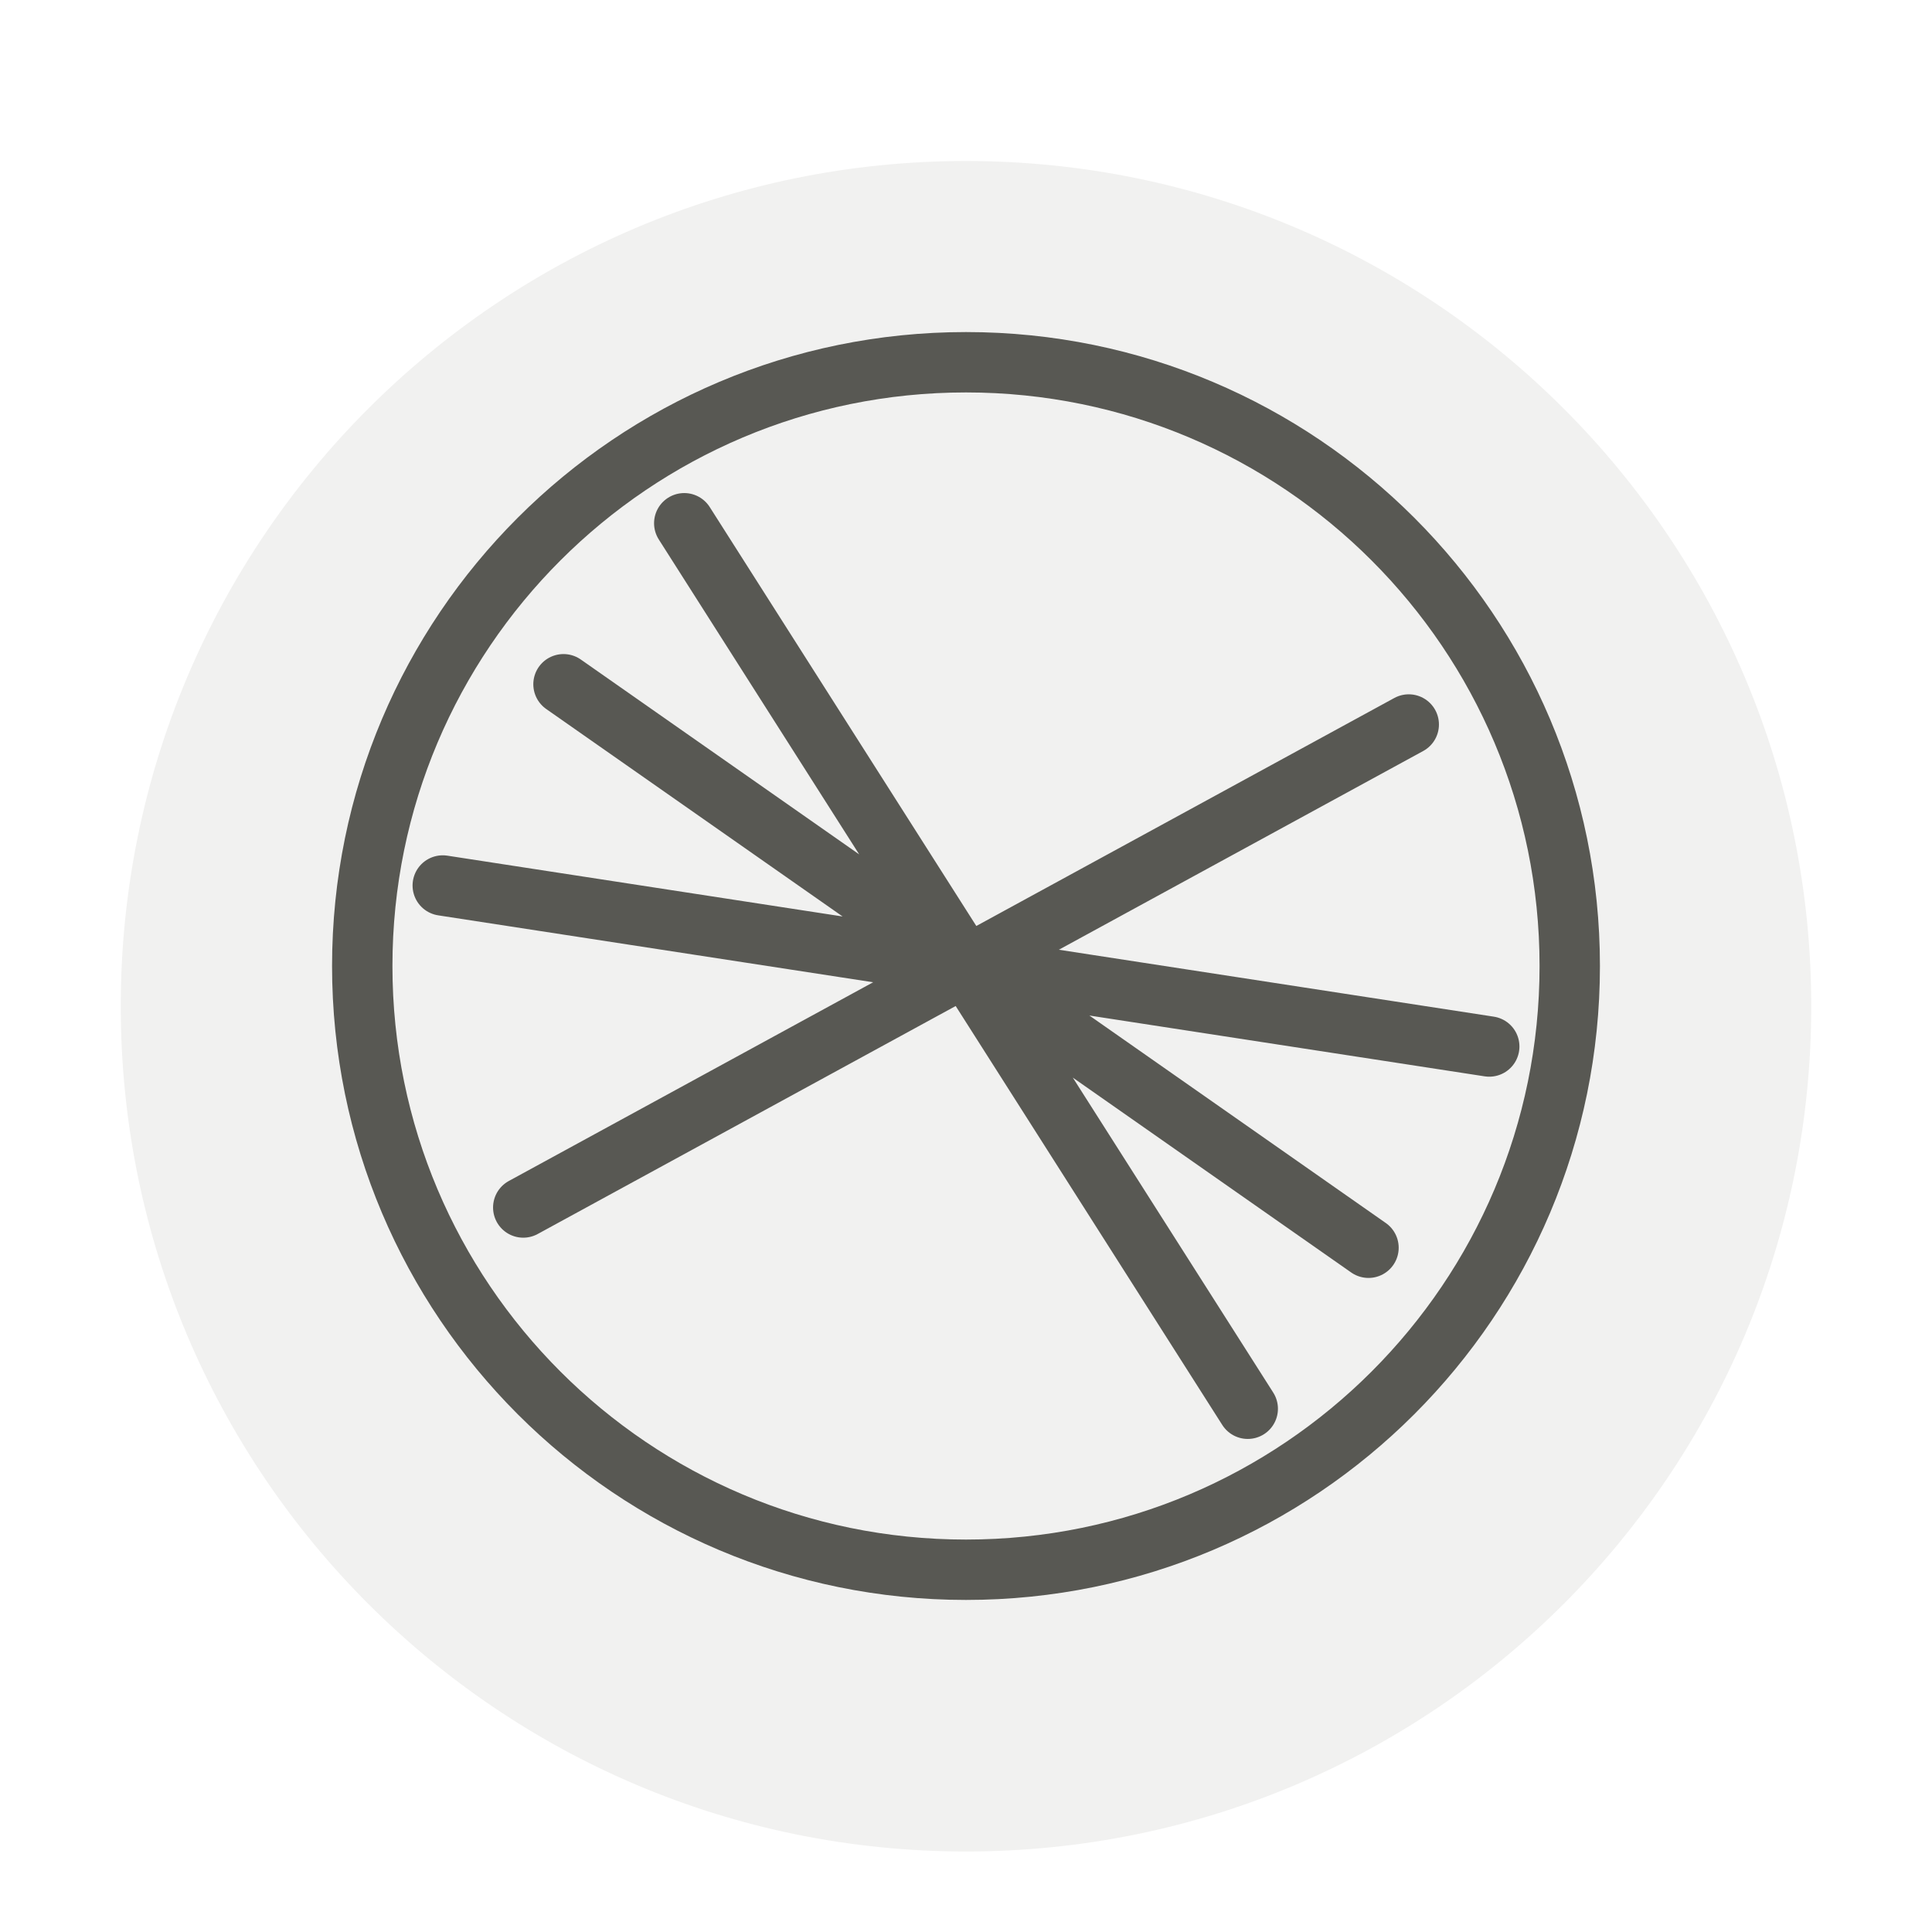
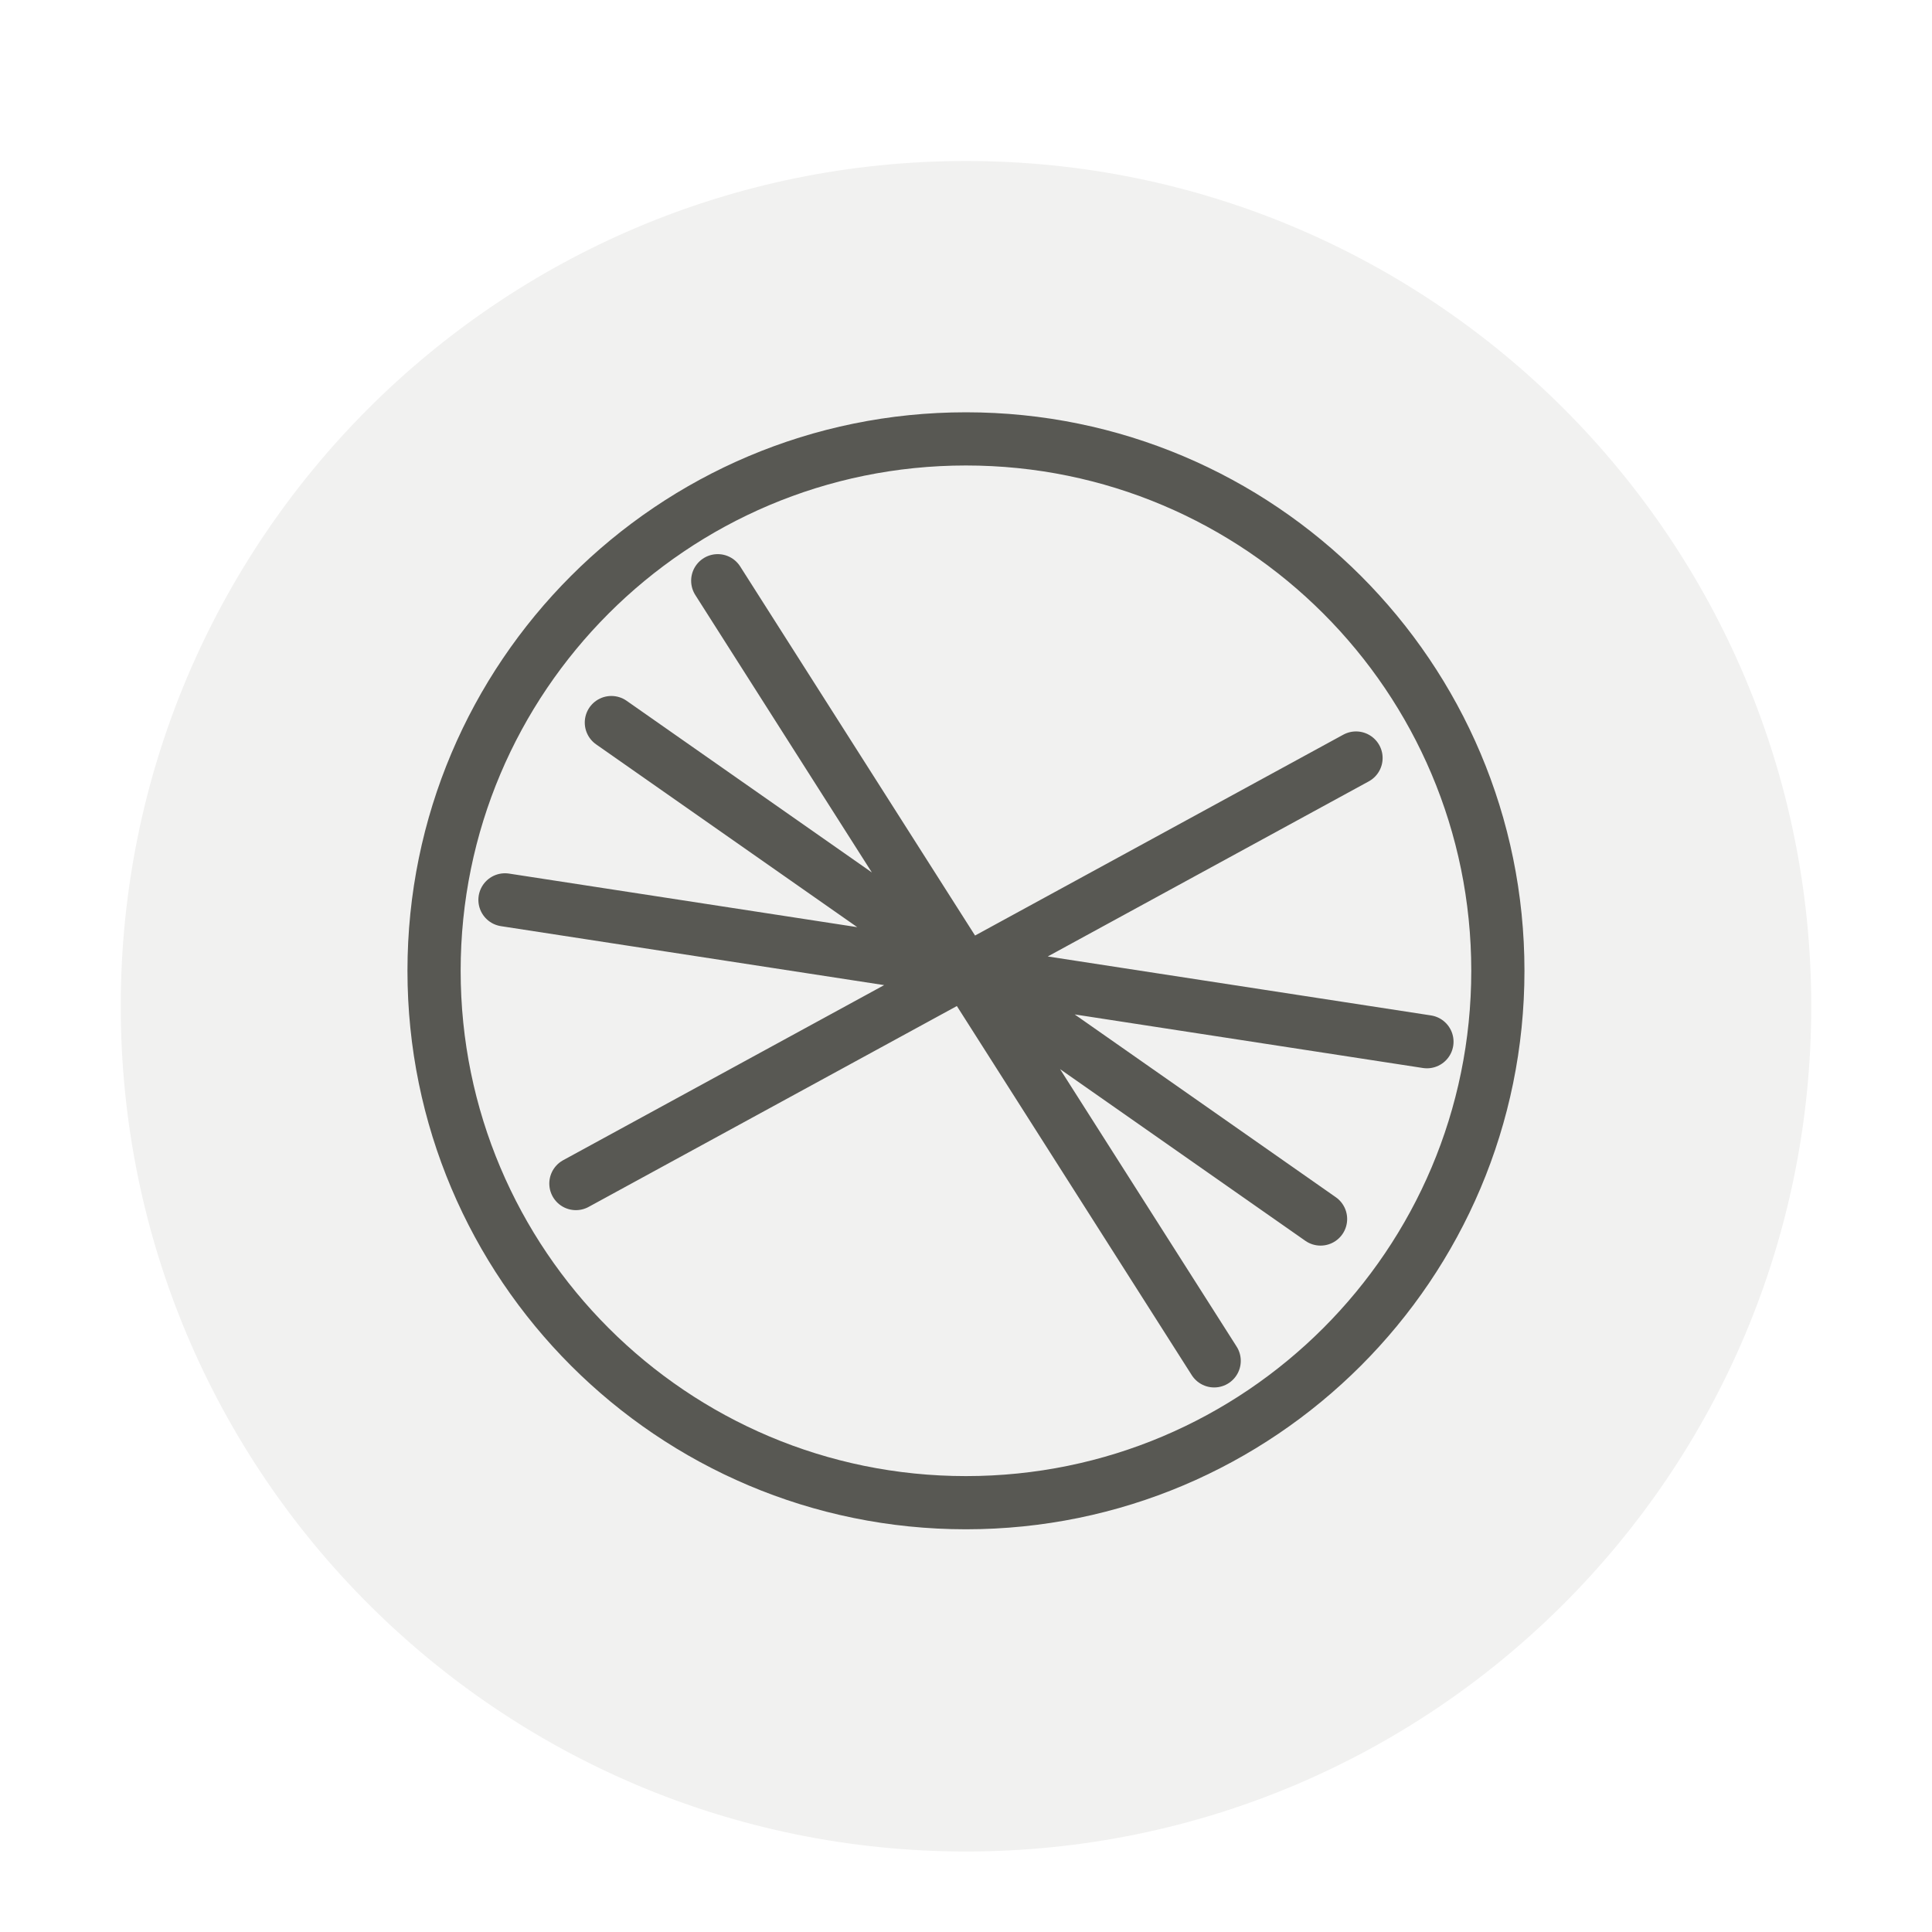
<svg xmlns="http://www.w3.org/2000/svg" viewBox="0 0 96 96" width="104" height="104" role="img" aria-label="Rice paper (bánh tráng)">
  <style>.s{fill:none;stroke:#585853;stroke-width:3;stroke-linecap:round}.f1,.f3,.sf{fill:#f1f1f0;stroke:#585853;stroke-width:3;stroke-linejoin:round}.f2{fill:#e7e7e5;stroke:#585853;stroke-width:3;stroke-linejoin:round}.dot{fill:#585853}.bg{fill:#f1f1f0}@media(prefers-color-scheme:dark){.s,.f1,.f2,.f3,.sf{stroke:#b8b5ae}.f1,.f3,.sf{fill:#242422}.f2{fill:#2c2c29}.dot{fill:#b8b5ae}.bg{fill:#242422}}</style>
  <circle class="bg" cx="48" cy="50" r="42" />
-   <circle class="f1 sf" cx="48" cy="48" r="30" />
-   <path class="s" d="M28 34l40 28M34 26l28 44M22 44l52 8M26 60l44-24" />
+   <g transform="translate(5.71 5.95) scale(0.881)">
+     <circle class="f1 sf" cx="48" cy="48" r="30" />
+     <path class="s" d="M28 34l40 28M34 26l28 44M22 44l52 8M26 60l44-24" />
+   </g>
</svg>
